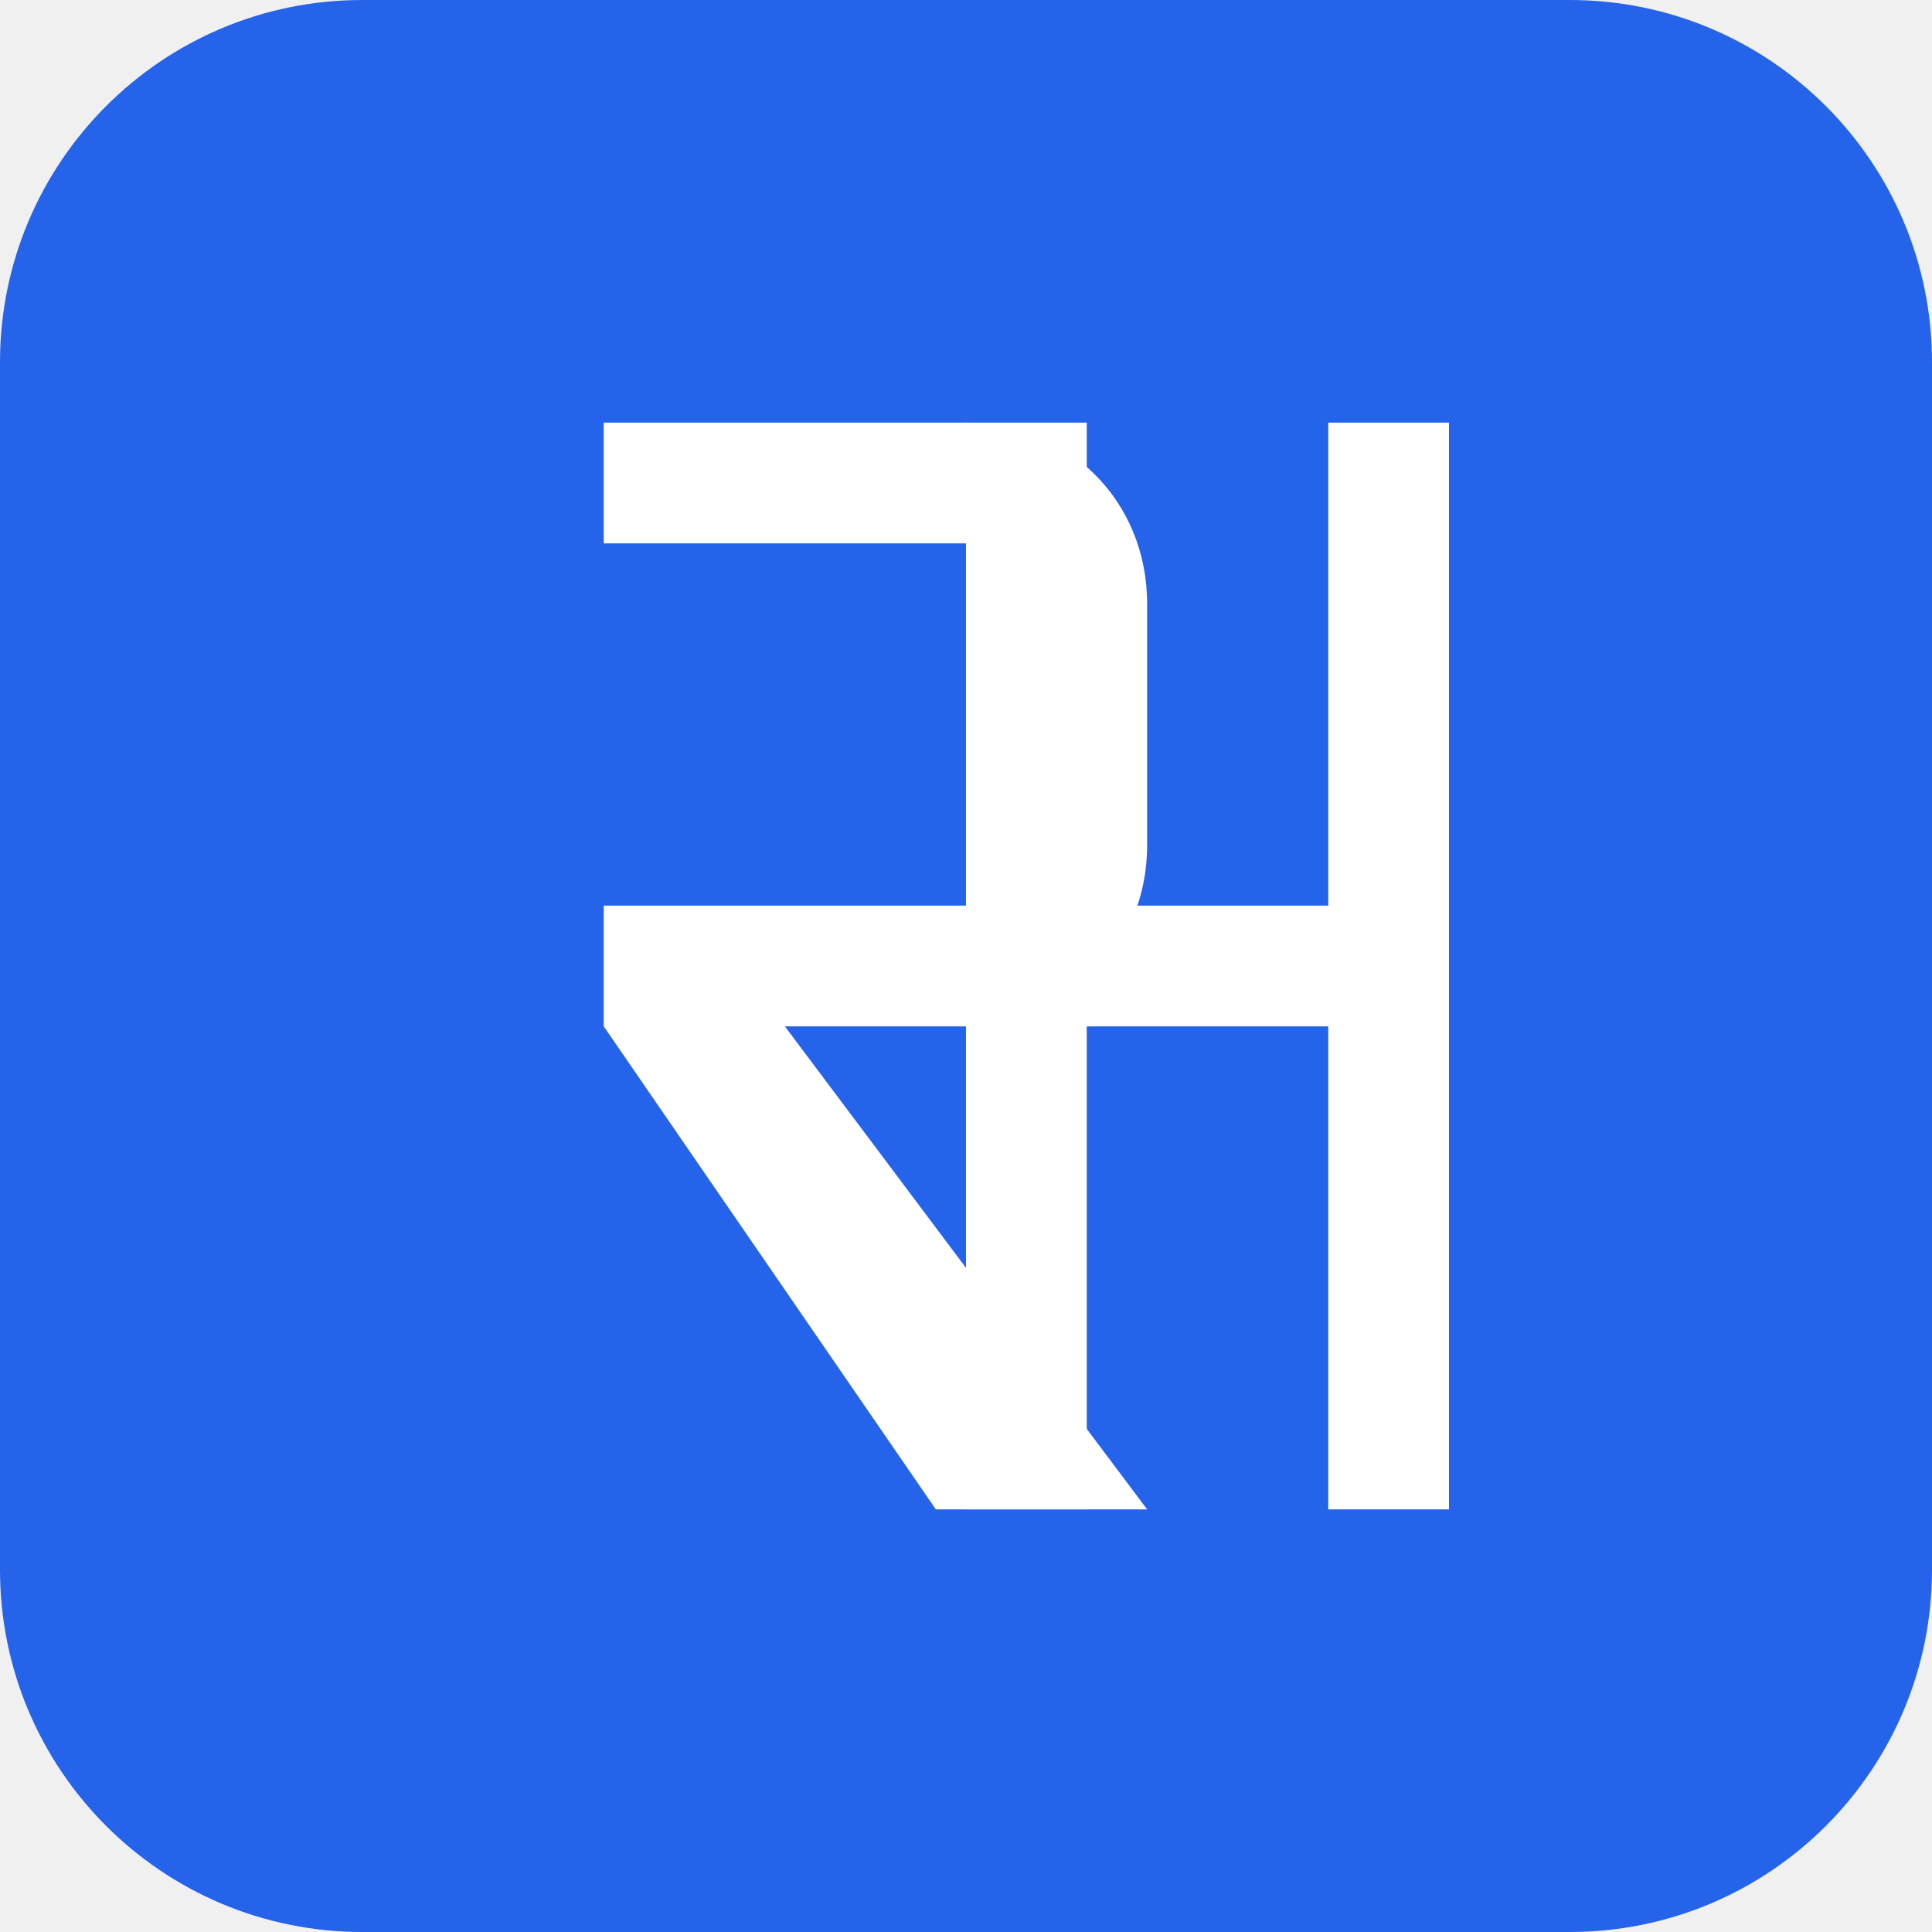
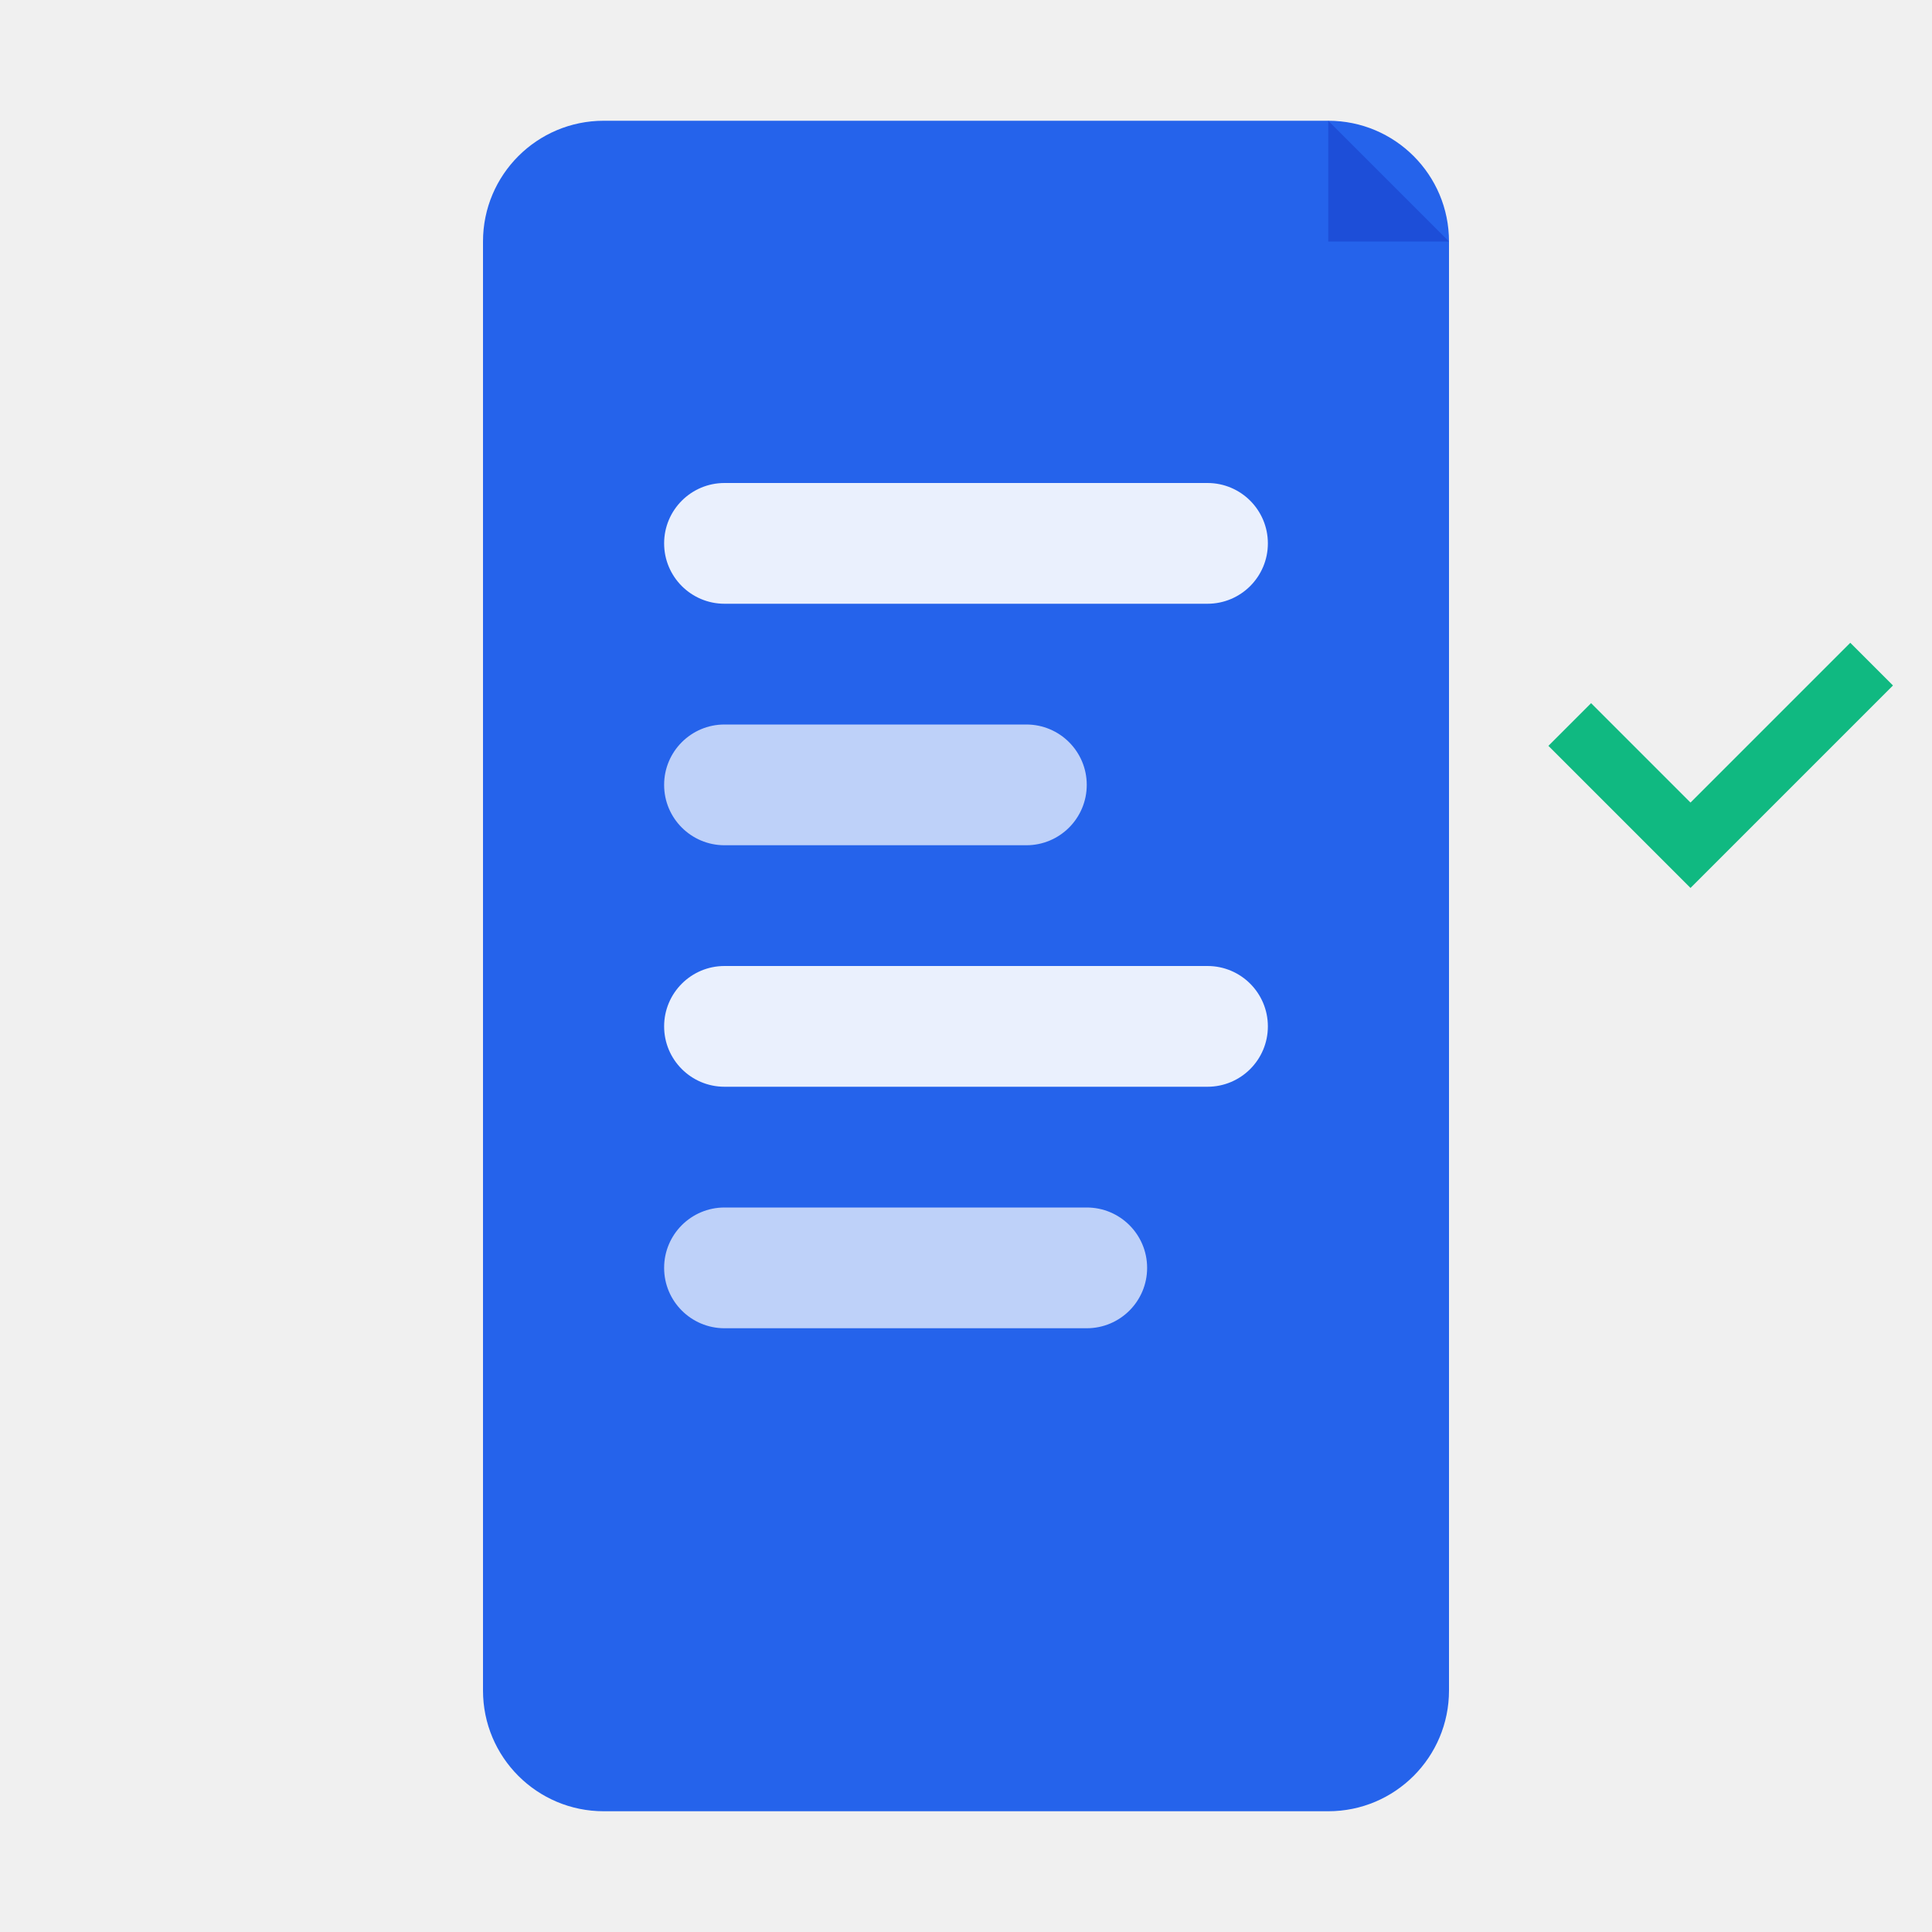
- <svg xmlns="http://www.w3.org/2000/svg" viewBox="0 0 32 32" width="32" height="32">
-   <rect width="32" height="32" rx="6" fill="#2563EB" />
-   <path d="M8 7h8c1.7 0 3 1.3 3 3v4c0 1.7-1.3 3-3 3h-3l6 8h-3.5l-5.5-8V7h-2zm2 2v6h6c.5 0 1-.5 1-1v-4c0-.5-.5-1-1-1h-6z" fill="white" />
-   <path d="M22 7h2v18h-2v-8h-4v8h-2V7h2v8h4V7z" fill="white" />
+ <svg xmlns="http://www.w3.org/2000/svg" width="32" height="32" viewBox="0 0 32 32" fill="none">
+   <path d="M8 4C8 2.895 8.895 2 10 2H22C23.105 2 24 2.895 24 4V28C24 29.105 23.105 30 22 30H10C8.895 30 8 29.105 8 28V4Z" fill="#2563EB" />
+   <path d="M22 2L24 4H22V2Z" fill="#1D4ED8" />
+   <rect x="11" y="8" width="10" height="2" rx="1" fill="white" opacity="0.9" />
+   <rect x="11" y="12" width="7" height="2" rx="1" fill="white" opacity="0.7" />
+   <rect x="11" y="16" width="10" height="2" rx="1" fill="white" opacity="0.9" />
+   <rect x="11" y="20" width="8" height="2" rx="1" fill="white" opacity="0.7" />
+   <path d="M26 12L28 14L31 11" stroke="#10B981" strokeWidth="2" strokeLinecap="round" strokeLinejoin="round" />
</svg>
